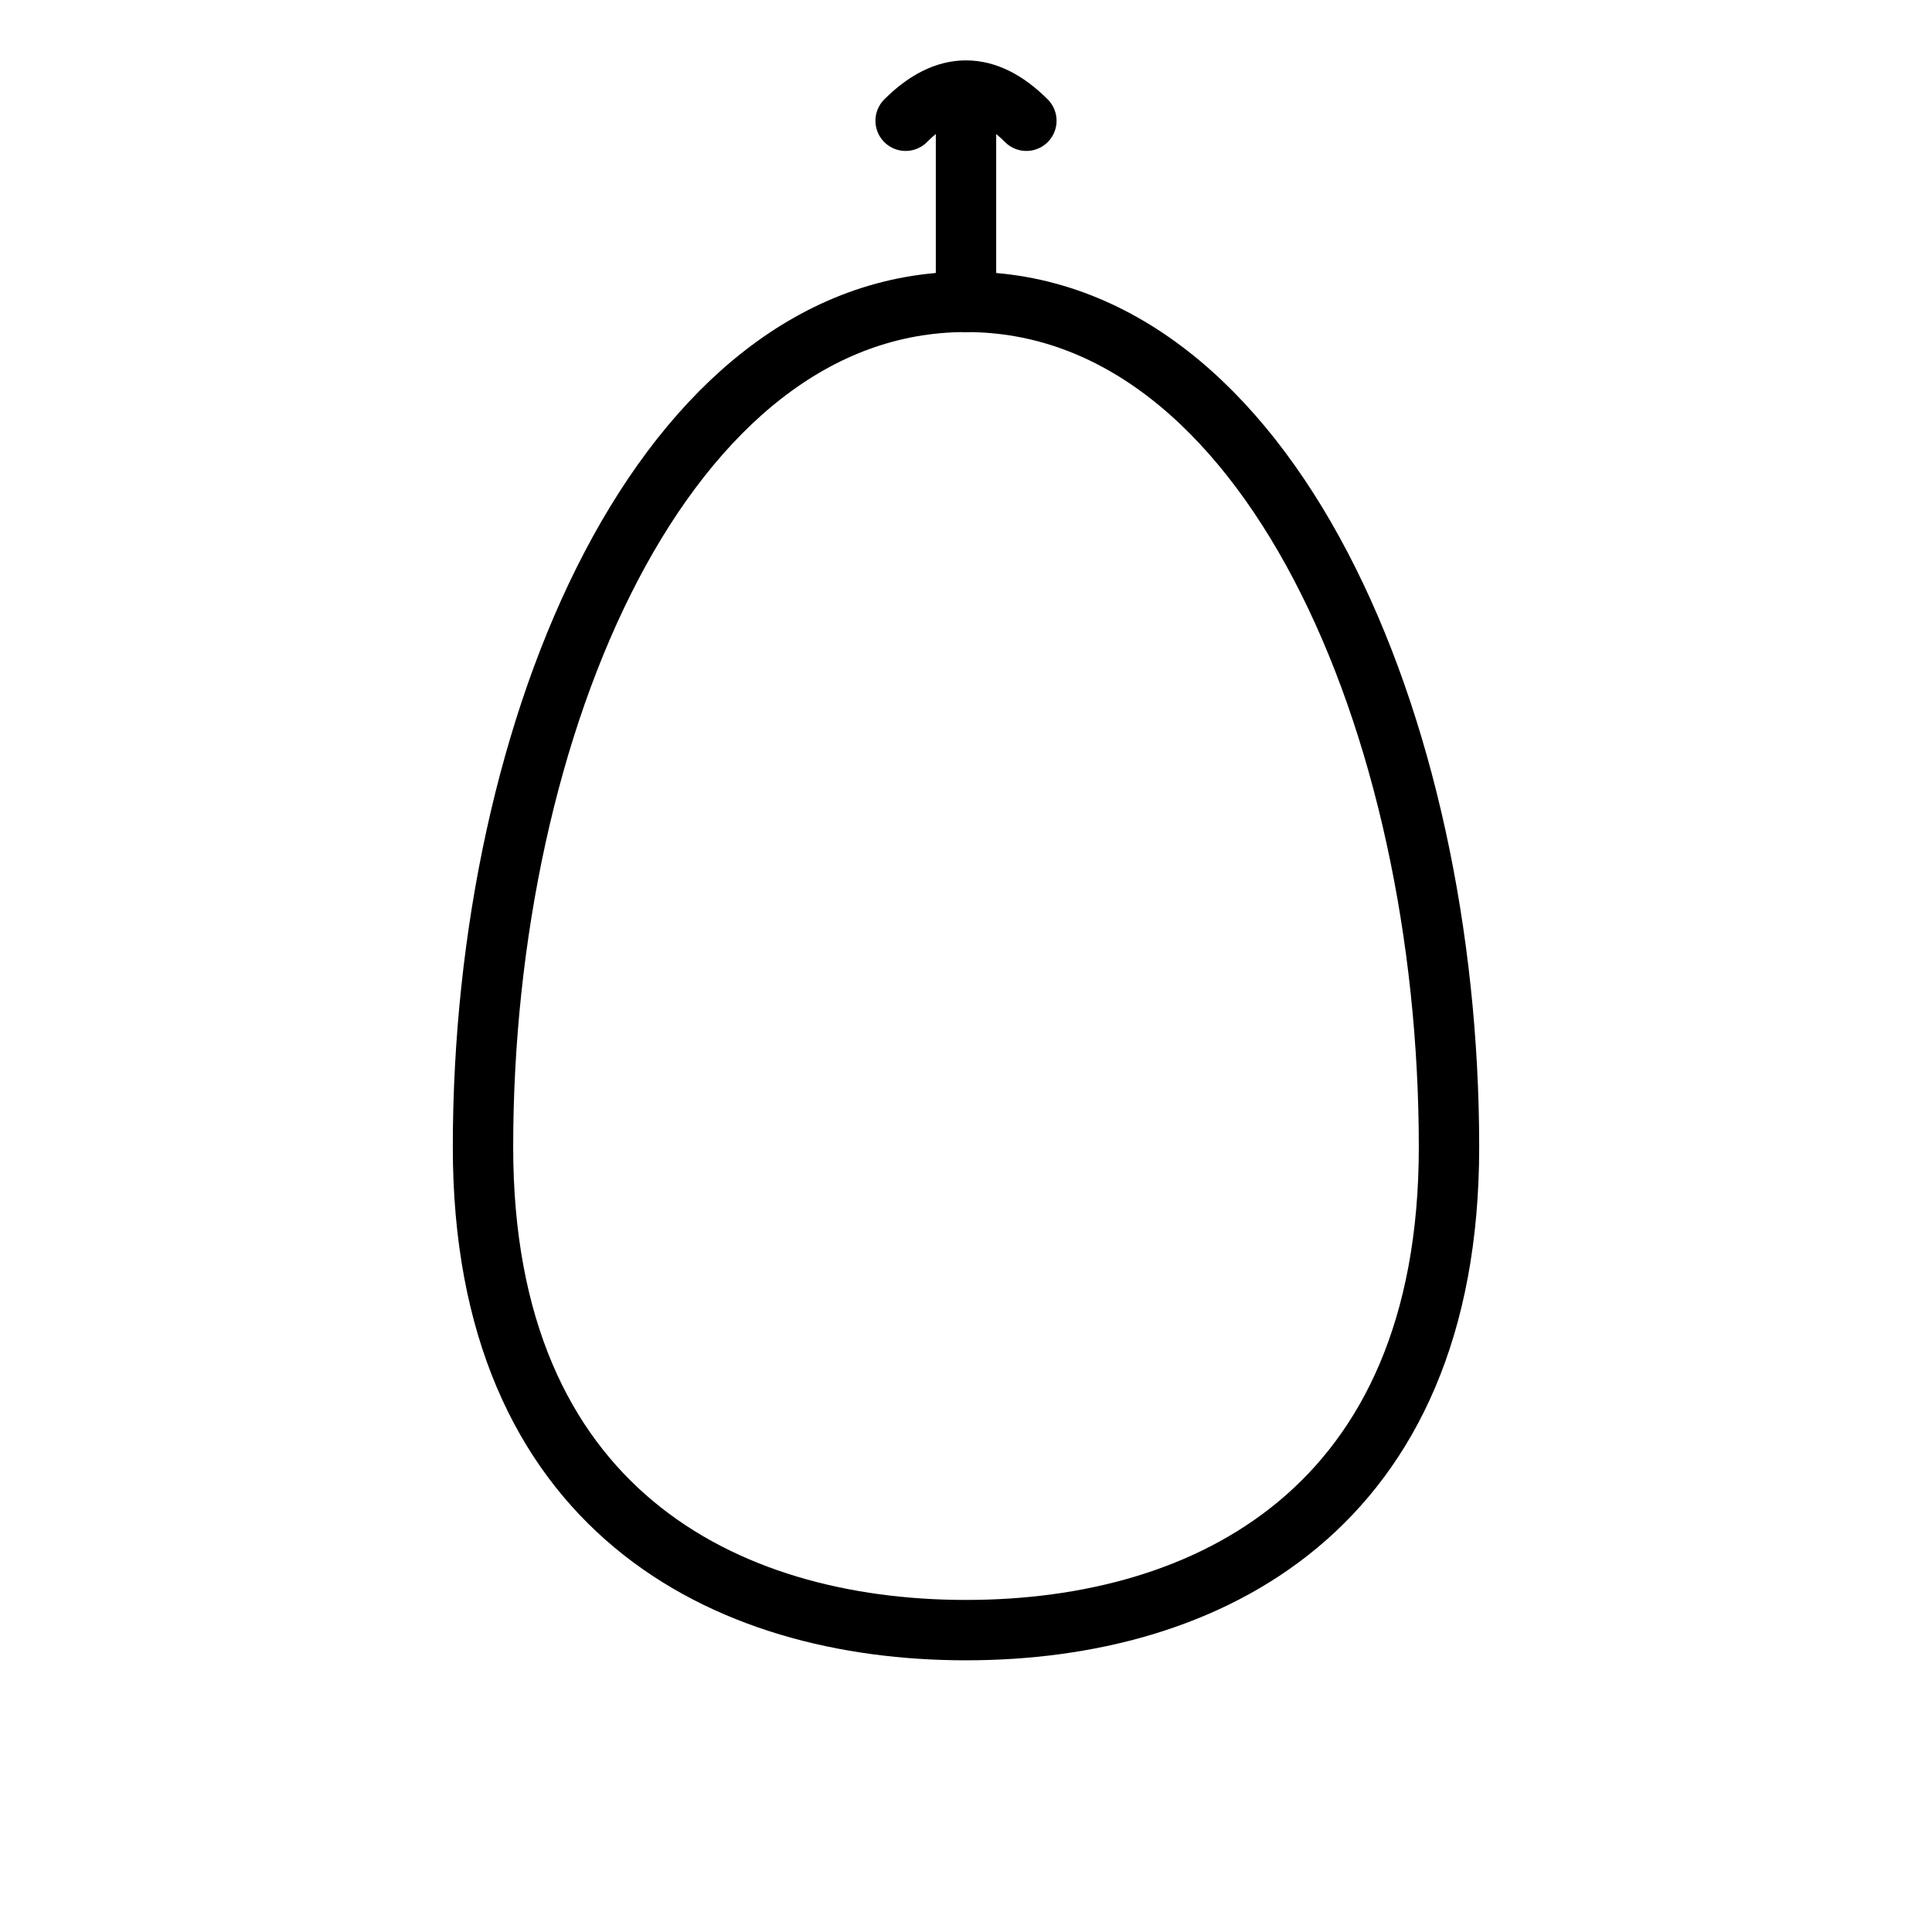
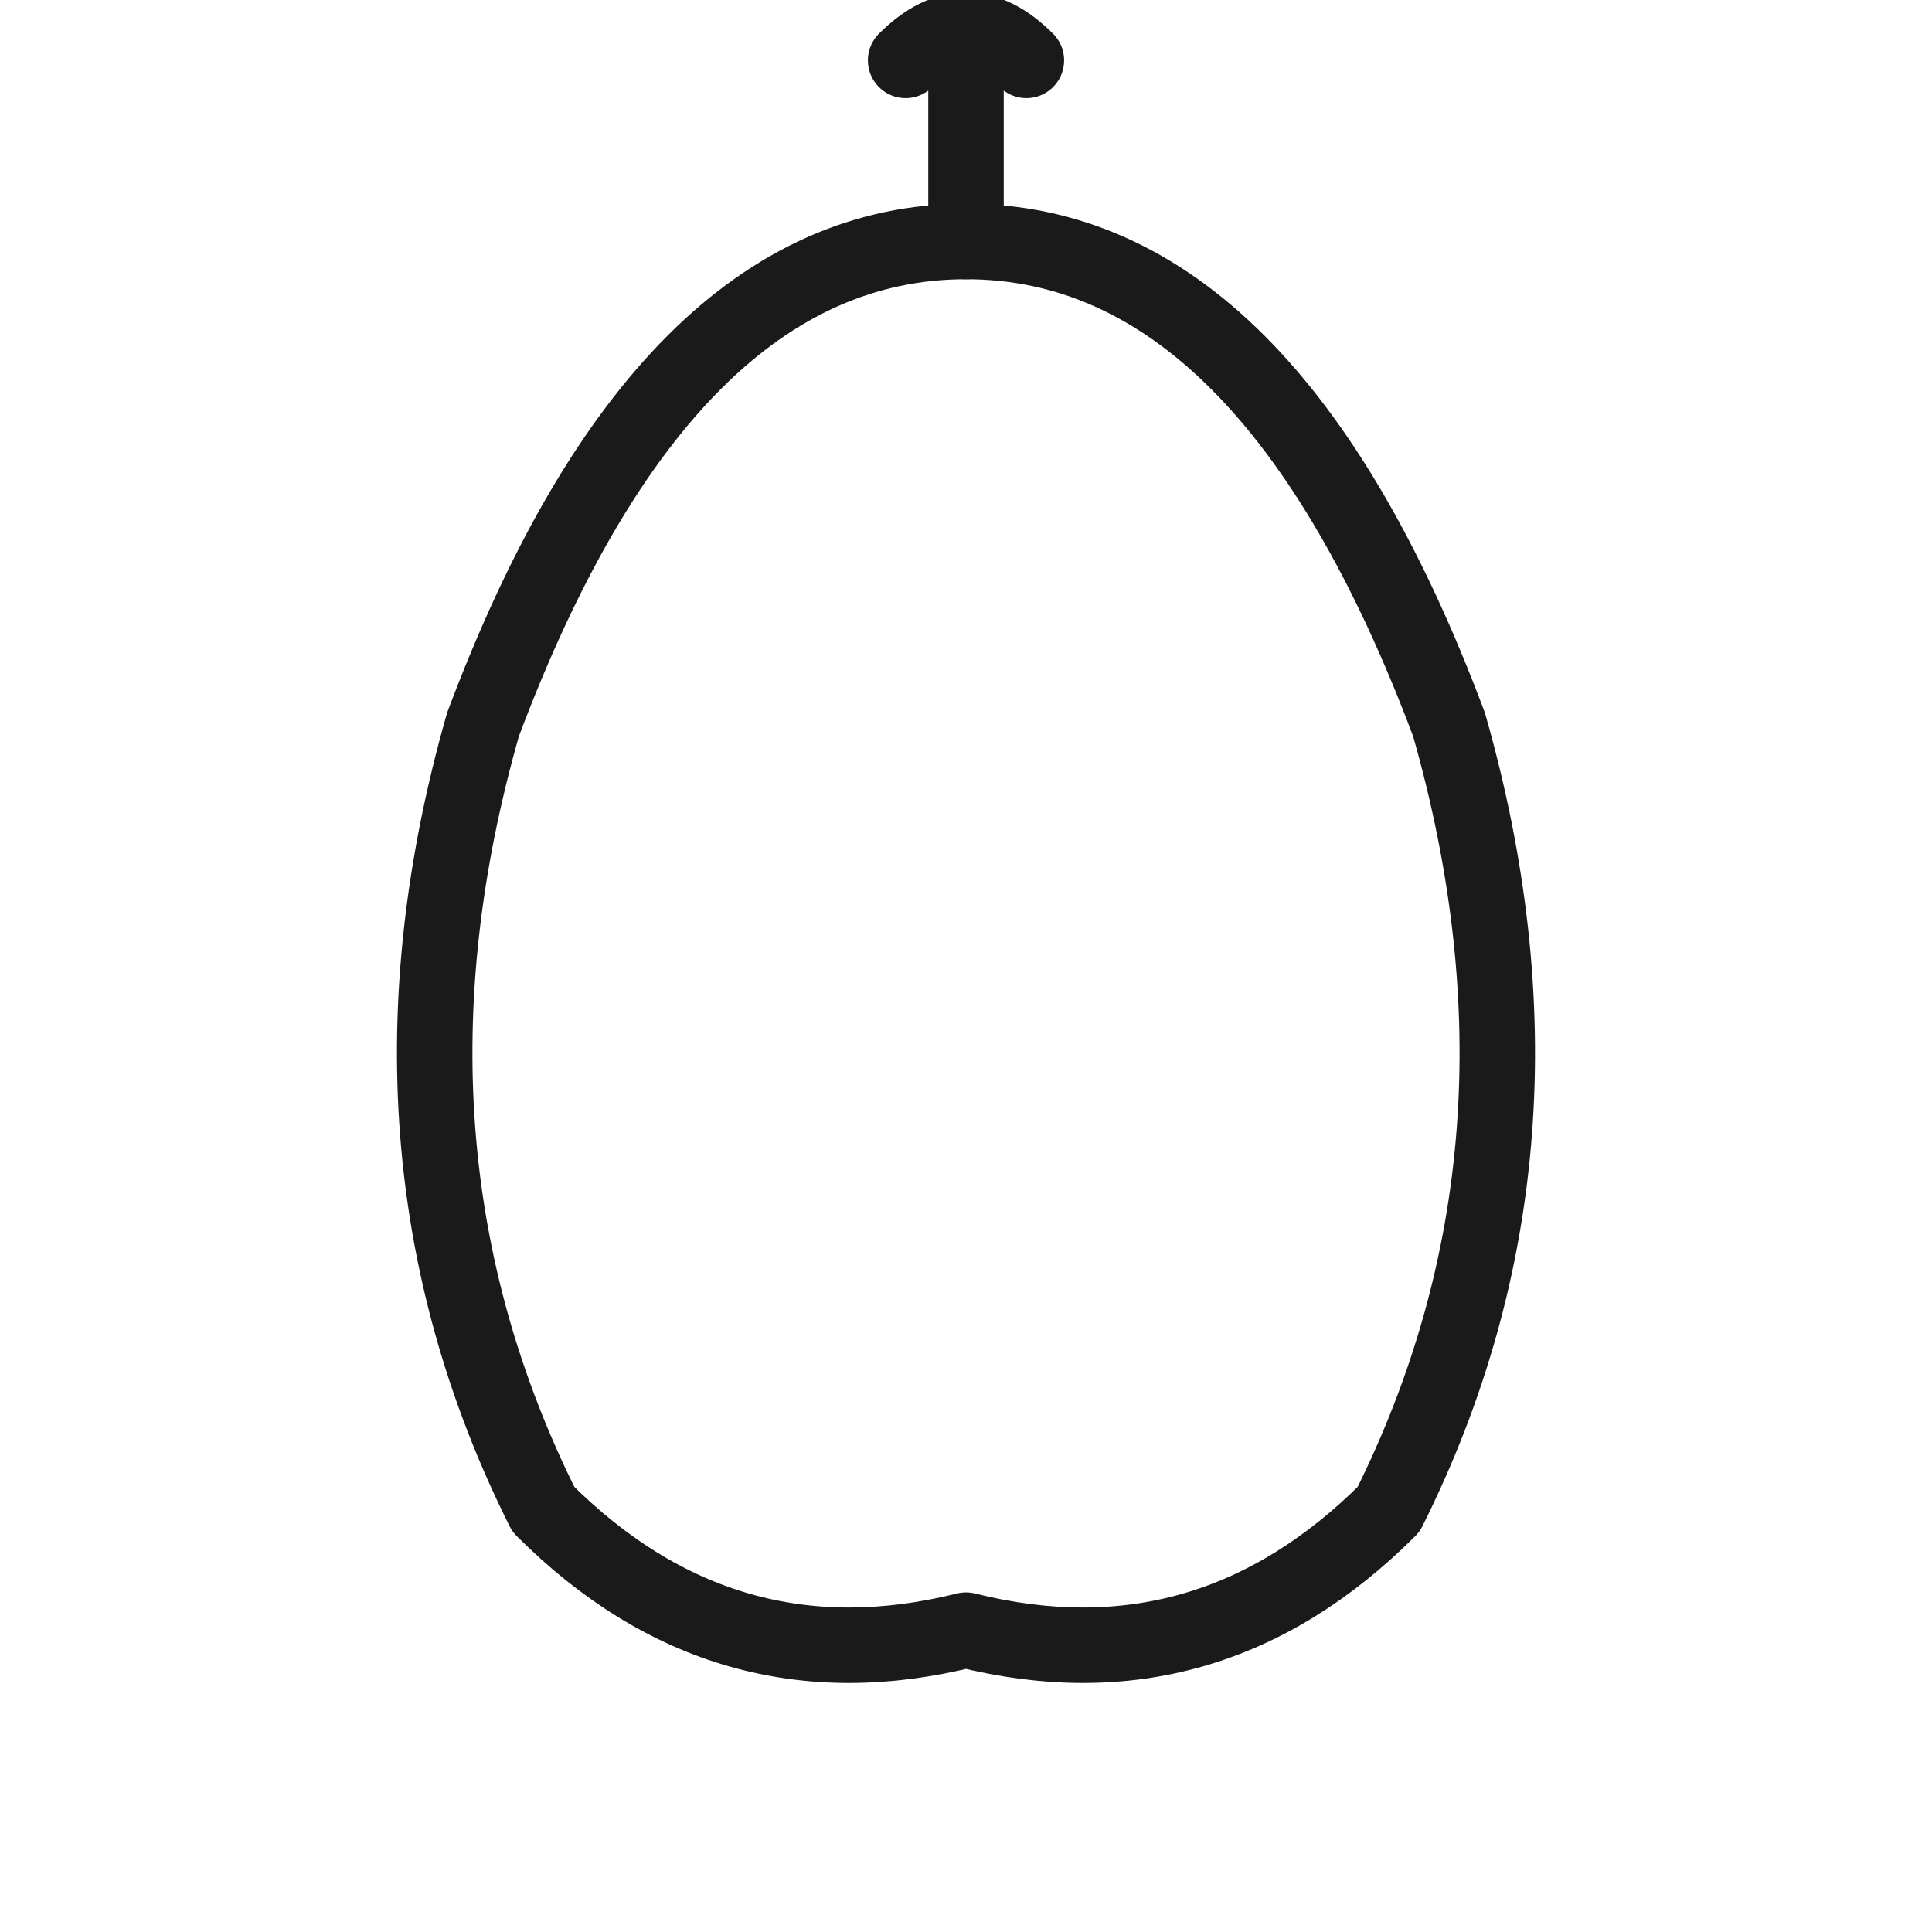
- <svg xmlns="http://www.w3.org/2000/svg" viewBox="0 0 64 64" fill="none" stroke="currentColor" stroke-width="2" stroke-linecap="round" stroke-linejoin="round">
-   <path d="M32 10 C22 10 16 24 16 38 C16 50 24 54 32 54 C40 54 48 50 48 38 C48 24 42 10 32 10 Z" />
-   <path d="M32 10 L32 4" />
-   <path d="M30 4 Q32 2 34 4" />
+ <svg xmlns="http://www.w3.org/2000/svg" viewBox="0 0 64 64" fill="none" stroke="#1a1a1a" stroke-width="2.5" stroke-linecap="round" stroke-linejoin="round">
+   <path d="M32 8 Q22 8 16 24 Q12 38 18 50 Q24 56 32 54 Q40 56 46 50 Q52 38 48 24 Q42 8 32 8 Z" />
+   <path d="M32 8 L32 2" />
+   <path d="M30 2 Q32 0 34 2" />
</svg>
